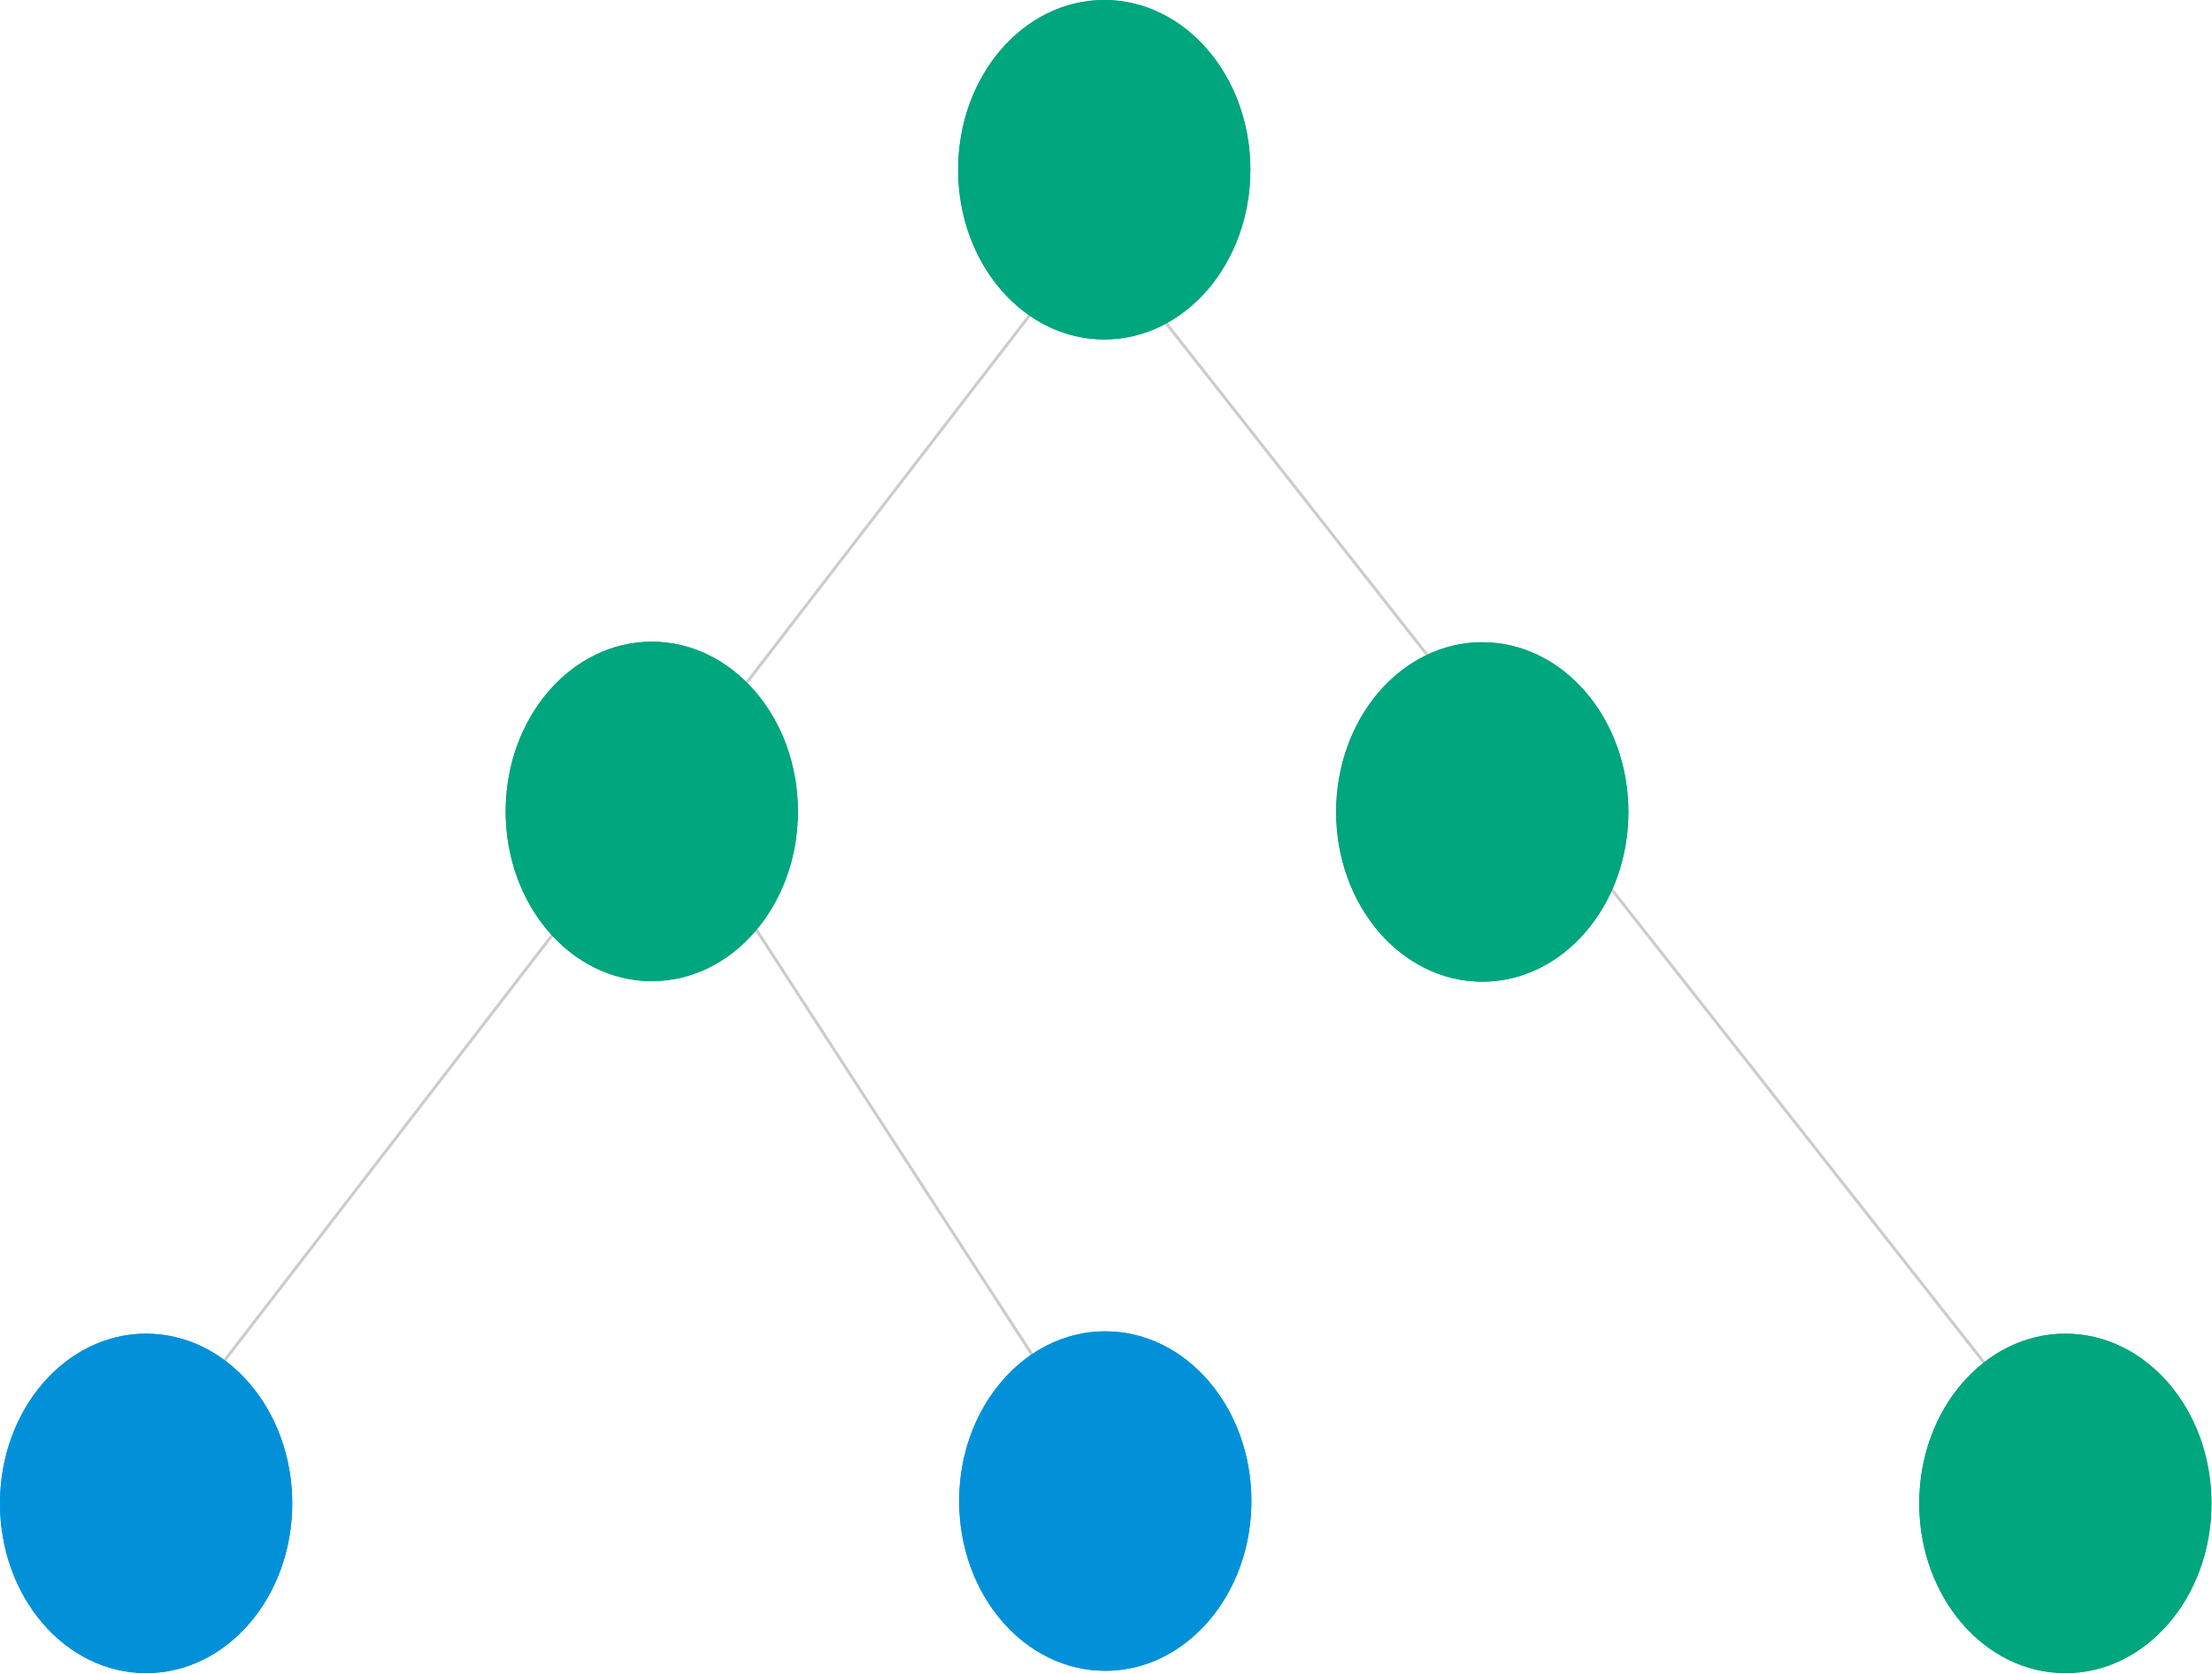
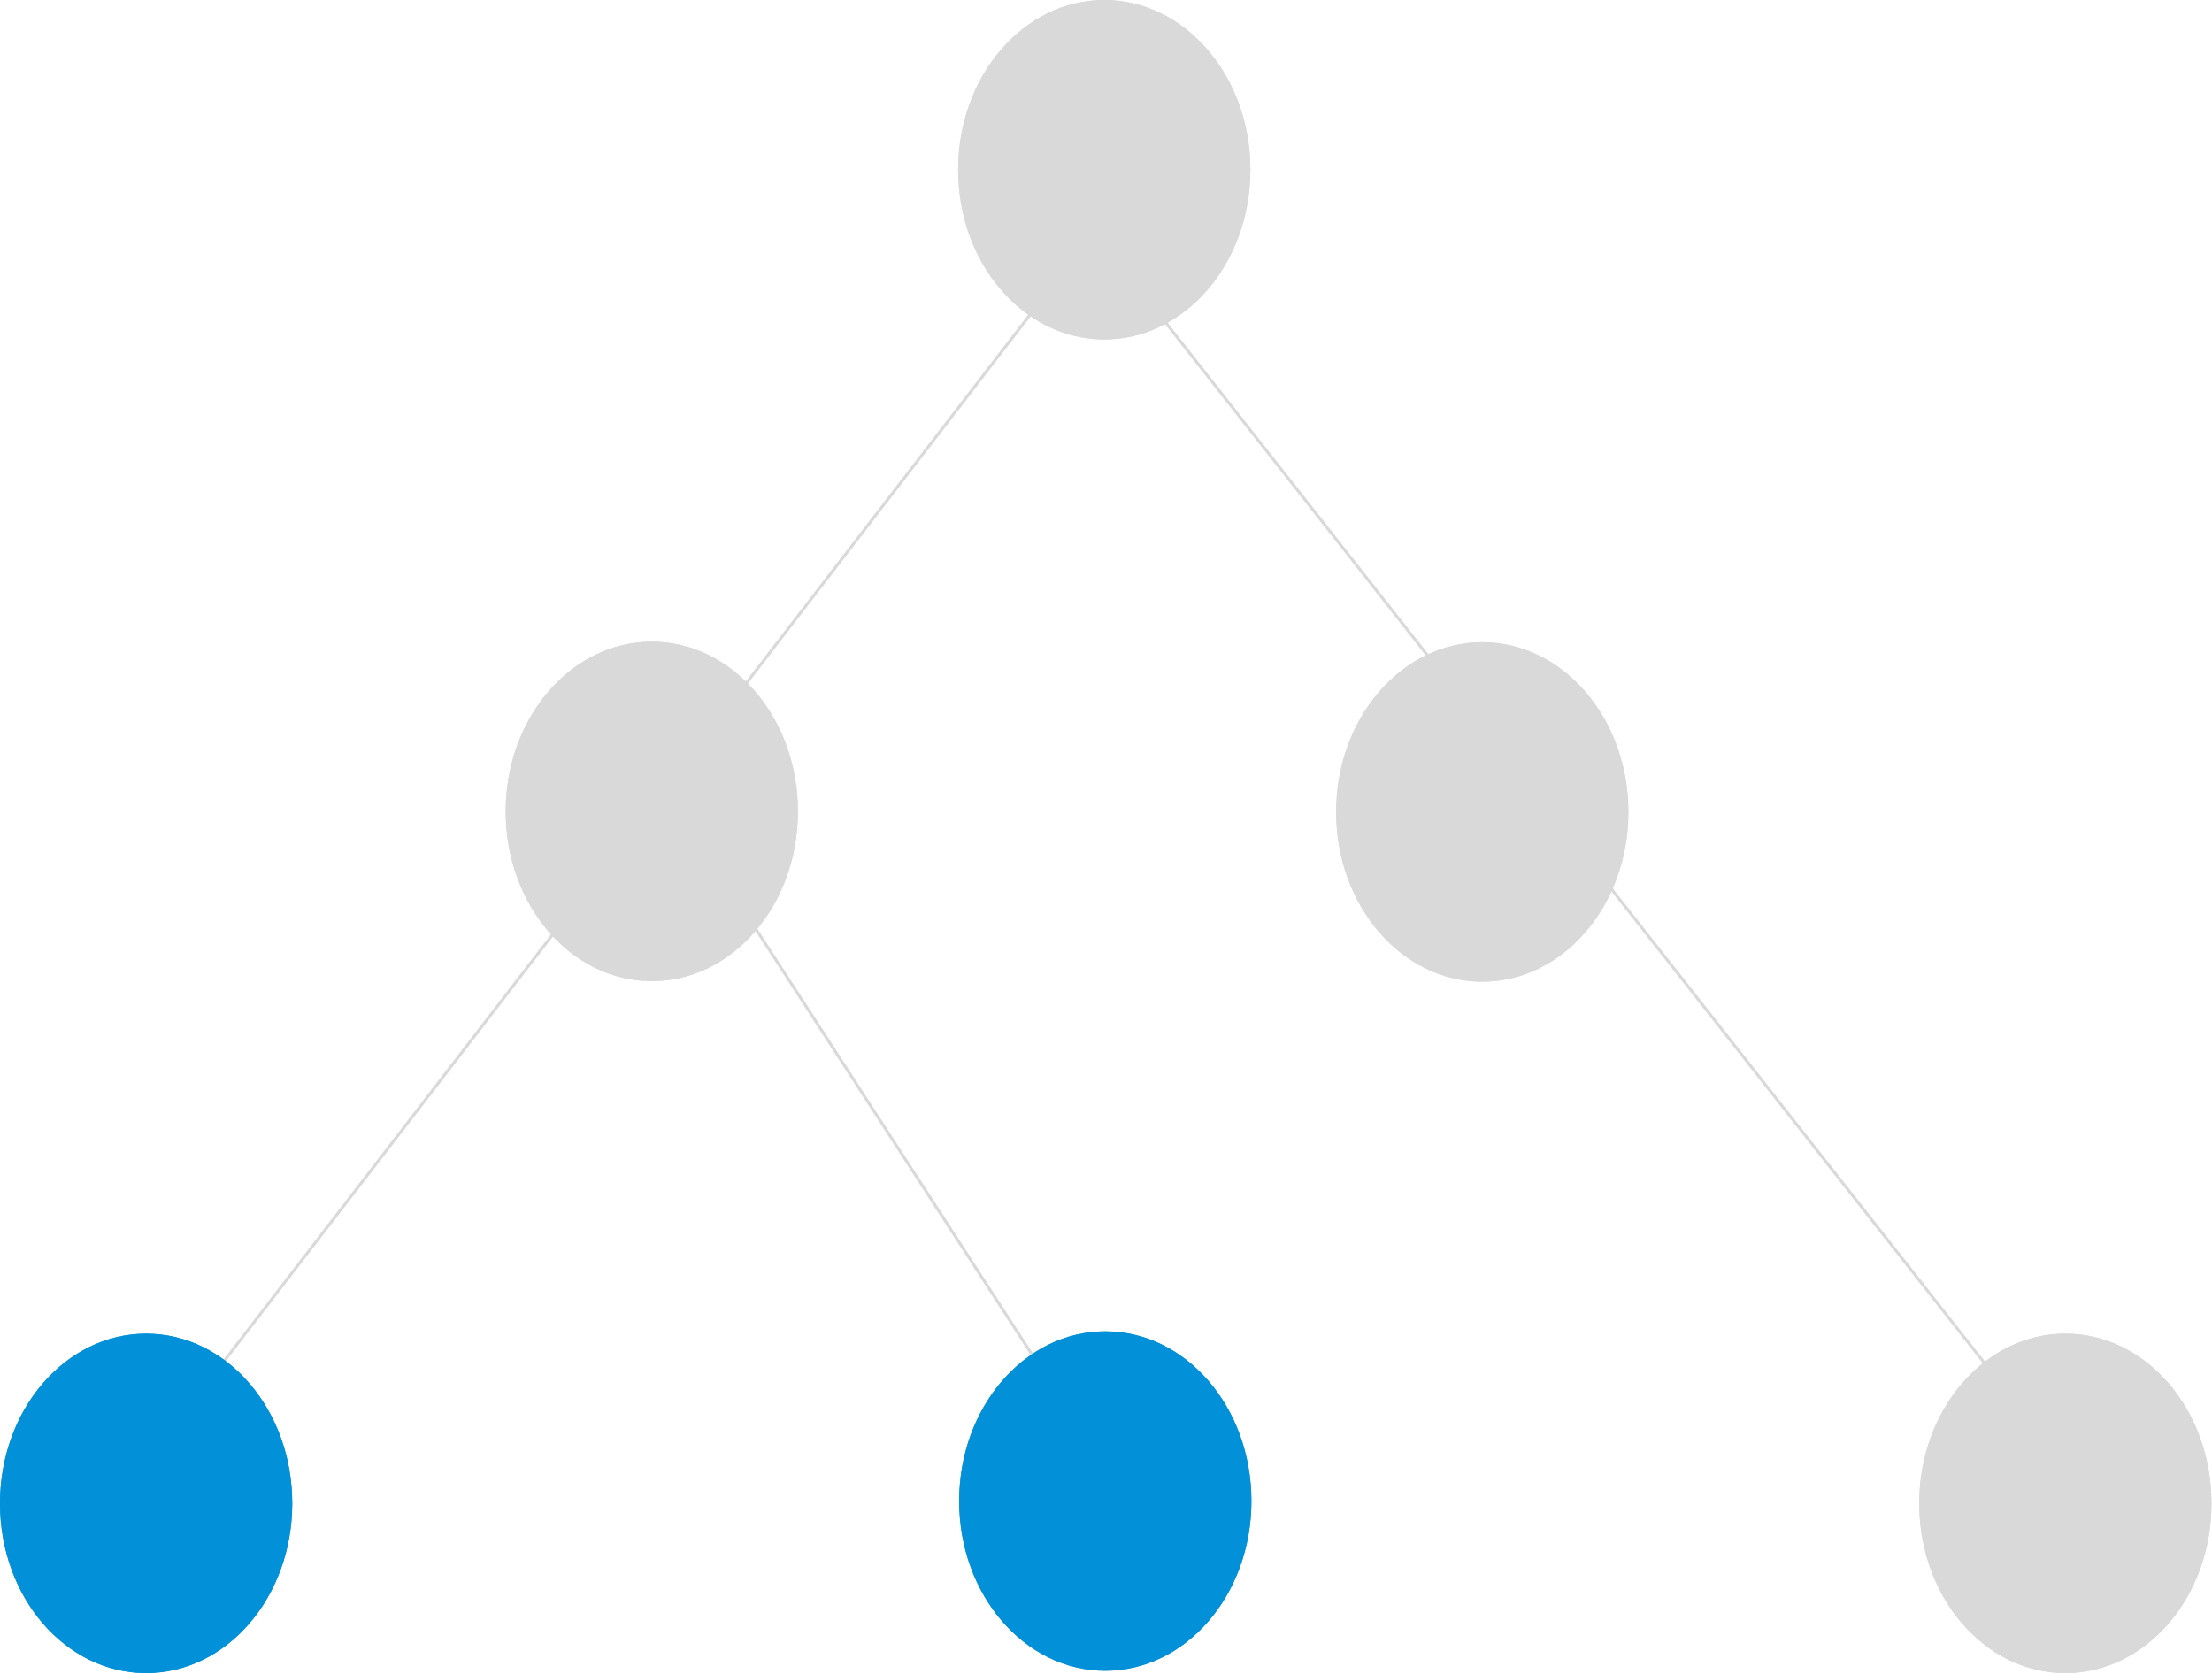
<svg xmlns="http://www.w3.org/2000/svg" width="748" height="566" viewBox="0 0 748 566" fill="none">
-   <line x1="251.419" y1="307.728" x2="373.419" y2="495.728" stroke="#ccc" />
-   <line x1="373.393" y1="82.691" x2="698.393" y2="495.691" stroke="#ccc" />
-   <line x1="71.604" y1="465.695" x2="366.604" y2="82.695" stroke="#ccc" />
-   <ellipse cx="220.409" cy="274.396" rx="49.409" ry="57.396" fill="#00A67D" />
-   <ellipse cx="373.409" cy="57.396" rx="49.409" ry="57.396" fill="#00A67D" />
-   <ellipse cx="501.233" cy="274.577" rx="49.409" ry="57.396" fill="#00A67D" />
+   <line x1="251.419" y1="307.728" x2="373.419" y2="495.728" stroke="#D9D9D9" />
+   <line x1="373.393" y1="82.691" x2="698.393" y2="495.691" stroke="#D9D9D9" />
+   <line x1="71.604" y1="465.695" x2="366.604" y2="82.695" stroke="#D9D9D9" />
+   <ellipse cx="220.409" cy="274.396" rx="49.409" ry="57.396" fill="#D9D9D9" />
+   <ellipse cx="373.409" cy="57.396" rx="49.409" ry="57.396" fill="#D9D9D9" />
+   <ellipse cx="501.233" cy="274.577" rx="49.409" ry="57.396" fill="#D9D9D9" />
  <ellipse cx="49.409" cy="508.396" rx="49.409" ry="57.396" fill="#0291D9" />
  <ellipse cx="373.758" cy="507.604" rx="49.409" ry="57.396" fill="#0291D9" />
-   <ellipse cx="698.409" cy="508.396" rx="49.409" ry="57.396" fill="#00A67D" />
-   <ellipse cx="220.409" cy="274.396" rx="49.409" ry="57.396" fill="#00A67D" />
-   <ellipse cx="373.409" cy="57.396" rx="49.409" ry="57.396" fill="#00A67D" />
-   <ellipse cx="501.233" cy="274.577" rx="49.409" ry="57.396" fill="#00A67D" />
+   <ellipse cx="698.409" cy="508.396" rx="49.409" ry="57.396" fill="#D9D9D9" />
+   <ellipse cx="220.409" cy="274.396" rx="49.409" ry="57.396" fill="#D9D9D9" />
+   <ellipse cx="373.409" cy="57.396" rx="49.409" ry="57.396" fill="#D9D9D9" />
+   <ellipse cx="501.233" cy="274.577" rx="49.409" ry="57.396" fill="#D9D9D9" />
  <ellipse cx="49.409" cy="508.396" rx="49.409" ry="57.396" fill="#0291D9" />
  <ellipse cx="373.758" cy="507.604" rx="49.409" ry="57.396" fill="#0291D9" />
-   <ellipse cx="698.409" cy="508.396" rx="49.409" ry="57.396" fill="#00A67D" />
+   <ellipse cx="698.409" cy="508.396" rx="49.409" ry="57.396" fill="#D9D9D9" />
</svg>
